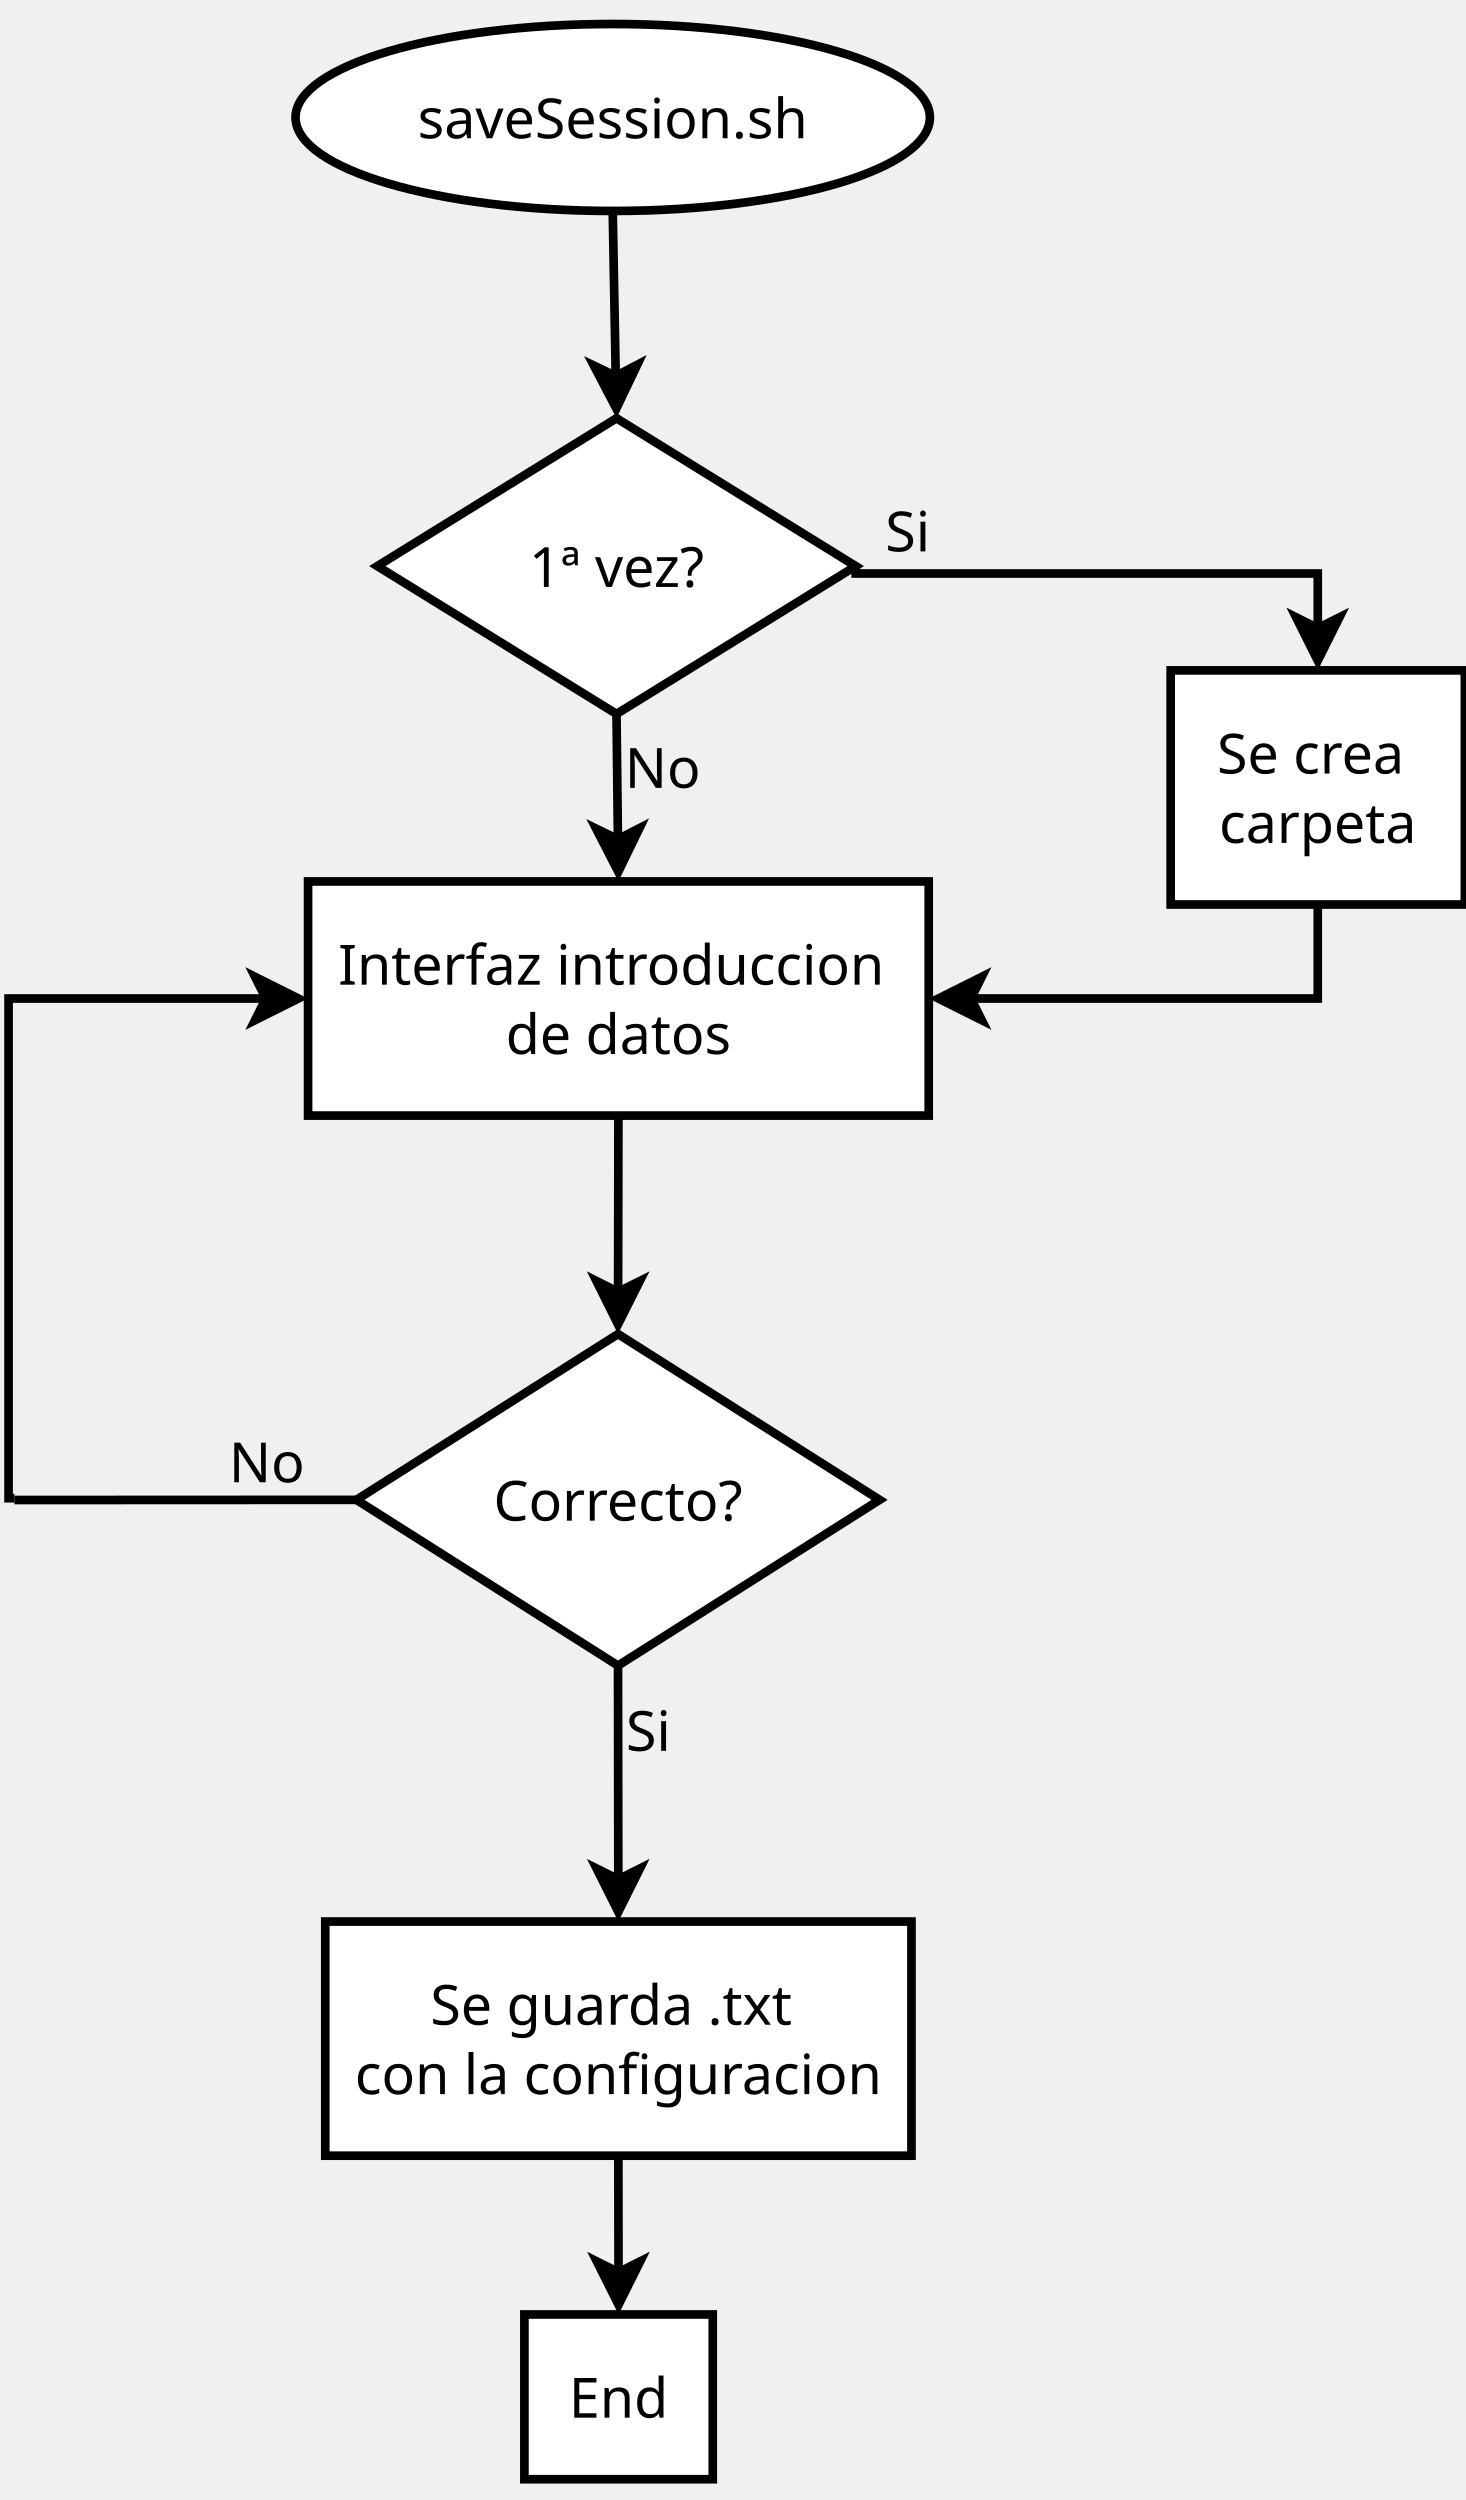
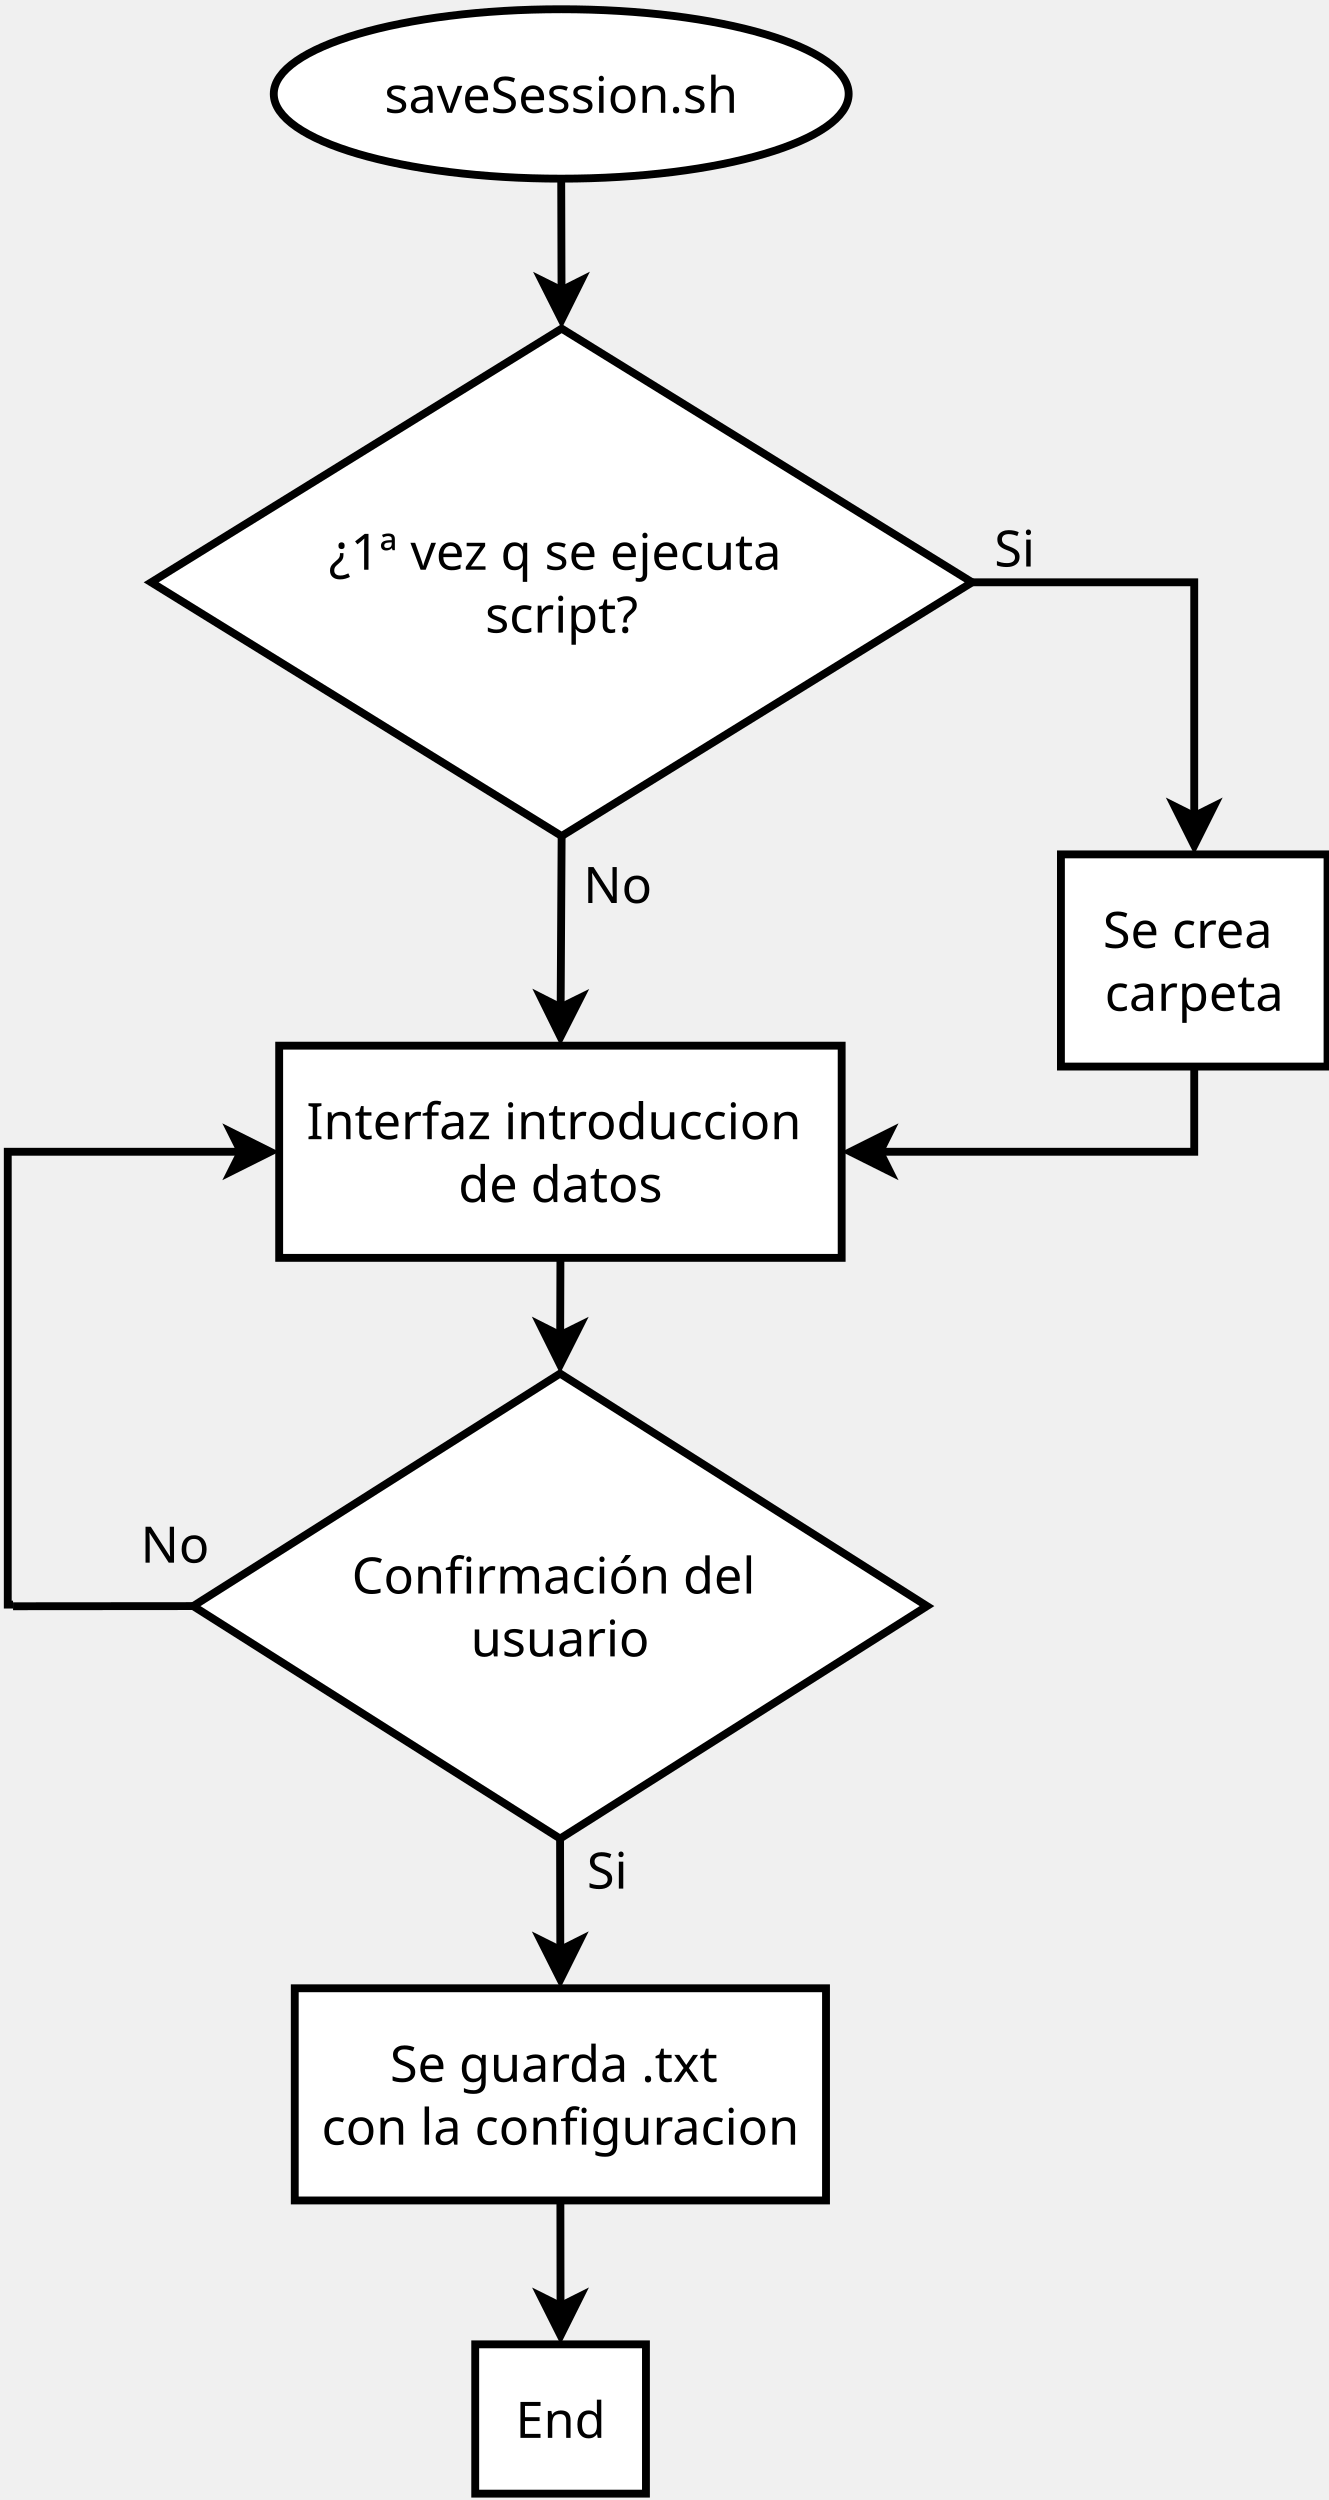
- <svg xmlns="http://www.w3.org/2000/svg" width="17cm" height="29cm" viewBox="52 -56 338 569">
+ <svg xmlns="http://www.w3.org/2000/svg" width="17cm" height="32cm" viewBox="52 -122 338 635">
  <g>
    <rect style="fill: #ffffff" x="123.05" y="143.5" width="143.15" height="54" />
    <rect style="fill: none; fill-opacity:0; stroke-width: 2; stroke: #000000" x="123.05" y="143.5" width="143.15" height="54" />
    <text font-size="12.8" style="fill: #000000;text-anchor:middle;font-family:sans-serif;font-style:normal;font-weight:normal" x="194.625" y="167.3">
      <tspan x="194.625" y="167.3">Interfaz introduccion </tspan>
      <tspan x="194.625" y="183.3">de datos</tspan>
    </text>
  </g>
  <g>
-     <polygon style="fill: #ffffff" points="194.536,247.89 254.866,286.123 194.536,324.356 134.205,286.123 " />
-     <polygon style="fill: none; fill-opacity:0; stroke-width: 2; stroke: #000000" points="194.536,247.89 254.866,286.123 194.536,324.356 134.205,286.123 " />
-     <text font-size="12.8" style="fill: #000000;text-anchor:middle;font-family:sans-serif;font-style:normal;font-weight:normal" x="194.536" y="290.923">
-       <tspan x="194.536" y="290.923">Correcto?</tspan>
+     <polygon style="fill: #ffffff" points="194.536,226.946 287.915,286.123 194.536,345.3 101.156,286.123 " />
+     <polygon style="fill: none; fill-opacity:0; stroke-width: 2; stroke: #000000" points="194.536,226.946 287.915,286.123 194.536,345.3 101.156,286.123 " />
+     <text font-size="12.8" style="fill: #000000;text-anchor:middle;font-family:sans-serif;font-style:normal;font-weight:normal" x="194.536" y="282.923">
+       <tspan x="194.536" y="282.923">Confirmación del</tspan>
+       <tspan x="194.536" y="298.923">usuario</tspan>
    </text>
  </g>
  <g>
-     <polygon style="fill: #ffffff" points="194.189,36.669 249.359,70.772 194.189,104.874 139.019,70.772 " />
-     <polygon style="fill: none; fill-opacity:0; stroke-width: 2; stroke: #000000" points="194.189,36.669 249.359,70.772 194.189,104.874 139.019,70.772 " />
-     <text font-size="12.8" style="fill: #000000;text-anchor:middle;font-family:sans-serif;font-style:normal;font-weight:normal" x="194.189" y="75.572">
-       <tspan x="194.189" y="75.572">1ª vez?</tspan>
+     <polygon style="fill: #ffffff" points="194.932,-38.99 299.394,25.582 194.932,90.154 90.469,25.582 " />
+     <polygon style="fill: none; fill-opacity:0; stroke-width: 2; stroke: #000000" points="194.932,-38.99 299.394,25.582 194.932,90.154 90.469,25.582 " />
+     <text font-size="12.8" style="fill: #000000;text-anchor:middle;font-family:sans-serif;font-style:normal;font-weight:normal" x="194.932" y="22.382">
+       <tspan x="194.932" y="22.382">¿1ª vez q se ejecuta</tspan>
+       <tspan x="194.932" y="38.382">script?</tspan>
    </text>
  </g>
  <g>
    <rect style="fill: #ffffff" x="322" y="94.818" width="67.85" height="54" />
    <rect style="fill: none; fill-opacity:0; stroke-width: 2; stroke: #000000" x="322" y="94.818" width="67.85" height="54" />
    <text font-size="12.8" style="fill: #000000;text-anchor:middle;font-family:sans-serif;font-style:normal;font-weight:normal" x="355.925" y="118.618">
      <tspan x="355.925" y="118.618">Se crea </tspan>
      <tspan x="355.925" y="134.618">carpeta</tspan>
    </text>
  </g>
  <g>
    <rect style="fill: #ffffff" x="127.014" y="383.386" width="135.2" height="54" />
    <rect style="fill: none; fill-opacity:0; stroke-width: 2; stroke: #000000" x="127.014" y="383.386" width="135.2" height="54" />
    <text font-size="12.8" style="fill: #000000;text-anchor:middle;font-family:sans-serif;font-style:normal;font-weight:normal" x="194.614" y="407.186">
      <tspan x="194.614" y="407.186">Se guarda .txt</tspan>
      <tspan x="194.614" y="423.186">con la configuracion</tspan>
    </text>
  </g>
  <g>
    <rect style="fill: #ffffff" x="172.94" y="474.002" width="43.45" height="38" />
    <rect style="fill: none; fill-opacity:0; stroke-width: 2; stroke: #000000" x="172.94" y="474.002" width="43.45" height="38" />
    <text font-size="12.8" style="fill: #000000;text-anchor:middle;font-family:sans-serif;font-style:normal;font-weight:normal" x="194.665" y="497.802">
      <tspan x="194.665" y="497.802">End</tspan>
    </text>
  </g>
  <g>
-     <line style="fill: none; fill-opacity:0; stroke-width: 2; stroke: #000000" x1="193.312" y1="-11.14" x2="194.01" y2="26.934" />
-     <polygon style="fill: #000000" points="194.148,34.433 188.965,24.526 194.01,26.934 198.964,24.343 " />
-     <polygon style="fill: none; fill-opacity:0; stroke-width: 2; stroke: #000000" points="194.148,34.433 188.965,24.526 194.01,26.934 198.964,24.343 " />
+     <line style="fill: none; fill-opacity:0; stroke-width: 2; stroke: #000000" x1="194.826" y1="-77.15" x2="194.905" y2="-48.726" />
+     <polygon style="fill: #000000" points="194.925,-41.226 189.898,-51.212 194.905,-48.726 199.898,-51.24 " />
+     <polygon style="fill: none; fill-opacity:0; stroke-width: 2; stroke: #000000" points="194.925,-41.226 189.898,-51.212 194.905,-48.726 199.898,-51.24 " />
  </g>
  <g>
-     <line style="fill: none; fill-opacity:0; stroke-width: 2; stroke: #000000" x1="194.189" y1="104.874" x2="194.515" y2="133.765" />
-     <polygon style="fill: #000000" points="194.6,141.264 189.487,131.321 194.515,133.765 199.487,131.208 " />
-     <polygon style="fill: none; fill-opacity:0; stroke-width: 2; stroke: #000000" points="194.6,141.264 189.487,131.321 194.515,133.765 199.487,131.208 " />
+     <line style="fill: none; fill-opacity:0; stroke-width: 2; stroke: #000000" x1="194.932" y1="90.154" x2="194.681" y2="133.764" />
+     <polygon style="fill: #000000" points="194.638,141.264 189.695,131.235 194.681,133.764 199.695,131.293 " />
+     <polygon style="fill: none; fill-opacity:0; stroke-width: 2; stroke: #000000" points="194.638,141.264 189.695,131.235 194.681,133.764 199.695,131.293 " />
  </g>
  <g>
-     <line style="fill: none; fill-opacity:0; stroke-width: 2; stroke: #000000" x1="194.625" y1="197.5" x2="194.553" y2="238.154" />
-     <polygon style="fill: #000000" points="194.54,245.654 189.557,235.645 194.553,238.154 199.557,235.663 " />
-     <polygon style="fill: none; fill-opacity:0; stroke-width: 2; stroke: #000000" points="194.54,245.654 189.557,235.645 194.553,238.154 199.557,235.663 " />
+     <line style="fill: none; fill-opacity:0; stroke-width: 2; stroke: #000000" x1="194.625" y1="197.5" x2="194.565" y2="217.21" />
+     <polygon style="fill: #000000" points="194.543,224.71 189.573,214.695 194.565,217.21 199.573,214.725 " />
+     <polygon style="fill: none; fill-opacity:0; stroke-width: 2; stroke: #000000" points="194.543,224.71 189.573,214.695 194.565,217.21 199.573,214.725 " />
  </g>
  <g>
-     <polyline style="fill: none; fill-opacity:0; stroke-width: 2; stroke: #000000" points="249.36,70.771 249.36,72.474 355.926,72.474 355.926,85.082 " />
+     <polyline style="fill: none; fill-opacity:0; stroke-width: 2; stroke: #000000" points="299.394,25.582 299.394,25.573 355.926,25.573 355.926,85.082 " />
    <polygon style="fill: #000000" points="355.926,92.582 350.926,82.582 355.926,85.082 360.926,82.582 " />
    <polygon style="fill: none; fill-opacity:0; stroke-width: 2; stroke: #000000" points="355.926,92.582 350.926,82.582 355.926,85.082 360.926,82.582 " />
  </g>
  <g>
    <polyline style="fill: none; fill-opacity:0; stroke-width: 2; stroke: #000000" points="355.925,148.818 355.925,170.5 275.936,170.5 " />
    <polygon style="fill: #000000" points="268.436,170.5 278.436,165.5 275.936,170.5 278.436,175.5 " />
    <polygon style="fill: none; fill-opacity:0; stroke-width: 2; stroke: #000000" points="268.436,170.5 278.436,165.5 275.936,170.5 278.436,175.5 " />
  </g>
  <g>
-     <line style="fill: none; fill-opacity:0; stroke-width: 2; stroke: #000000" x1="194.536" y1="324.356" x2="194.601" y2="373.65" />
-     <polygon style="fill: #000000" points="194.611,381.15 189.598,371.157 194.601,373.65 199.598,371.143 " />
-     <polygon style="fill: none; fill-opacity:0; stroke-width: 2; stroke: #000000" points="194.611,381.15 189.598,371.157 194.601,373.65 199.598,371.143 " />
+     <line style="fill: none; fill-opacity:0; stroke-width: 2; stroke: #000000" x1="194.536" y1="345.3" x2="194.594" y2="373.65" />
+     <polygon style="fill: #000000" points="194.61,381.15 189.589,371.16 194.594,373.65 199.589,371.14 " />
+     <polygon style="fill: none; fill-opacity:0; stroke-width: 2; stroke: #000000" points="194.61,381.15 189.589,371.16 194.594,373.65 199.589,371.14 " />
  </g>
  <g>
    <line style="fill: none; fill-opacity:0; stroke-width: 2; stroke: #000000" x1="194.614" y1="437.386" x2="194.651" y2="464.266" />
    <polygon style="fill: #000000" points="194.662,471.766 189.648,461.773 194.651,464.266 199.648,461.759 " />
    <polygon style="fill: none; fill-opacity:0; stroke-width: 2; stroke: #000000" points="194.662,471.766 189.648,461.773 194.651,464.266 199.648,461.759 " />
  </g>
-   <polyline style="fill: none; fill-opacity:0; stroke-width: 2; stroke: #000000" points="134.205,286.122 55.32,286.164 " />
+   <polyline style="fill: none; fill-opacity:0; stroke-width: 2; stroke: #000000" points="101.156,286.123 55.32,286.164 " />
  <g>
    <polyline style="fill: none; fill-opacity:0; stroke-width: 2; stroke: #000000" points="55.32,285.744 53.975,285.744 53.975,170.5 113.314,170.5 " />
    <polygon style="fill: #000000" points="120.814,170.5 110.814,175.5 113.314,170.5 110.814,165.5 " />
    <polygon style="fill: none; fill-opacity:0; stroke-width: 2; stroke: #000000" points="120.814,170.5 110.814,175.5 113.314,170.5 110.814,165.5 " />
  </g>
  <g>
-     <ellipse style="fill: #ffffff" cx="193.312" cy="-32.699" rx="73.154" ry="21.559" />
-     <ellipse style="fill: none; fill-opacity:0; stroke-width: 2; stroke: #000000" cx="193.312" cy="-32.699" rx="73.154" ry="21.559" />
-     <text font-size="12.8" style="fill: #000000;text-anchor:middle;font-family:sans-serif;font-style:normal;font-weight:normal" x="193.312" y="-27.899">
-       <tspan x="193.312" y="-27.899">saveSession.sh</tspan>
+     <ellipse style="fill: #ffffff" cx="194.826" cy="-98.709" rx="73.154" ry="21.559" />
+     <ellipse style="fill: none; fill-opacity:0; stroke-width: 2; stroke: #000000" cx="194.826" cy="-98.709" rx="73.154" ry="21.559" />
+     <text font-size="12.8" style="fill: #000000;text-anchor:middle;font-family:sans-serif;font-style:normal;font-weight:normal" x="194.826" y="-93.909">
+       <tspan x="194.826" y="-93.909">saveSession.sh</tspan>
    </text>
  </g>
-   <text font-size="12.8" style="fill: #000000;text-anchor:start;font-family:sans-serif;font-style:normal;font-weight:normal" x="256.18" y="67.379">
-     <tspan x="256.18" y="67.379">Si</tspan>
+   <text font-size="12.8" style="fill: #000000;text-anchor:start;font-family:sans-serif;font-style:normal;font-weight:normal" x="305.05" y="21.564">
+     <tspan x="305.05" y="21.564">Si</tspan>
  </text>
-   <text font-size="12.8" style="fill: #000000;text-anchor:start;font-family:sans-serif;font-style:normal;font-weight:normal" x="196.109" y="121.914">
-     <tspan x="196.109" y="121.914">No</tspan>
+   <text font-size="12.8" style="fill: #000000;text-anchor:start;font-family:sans-serif;font-style:normal;font-weight:normal" x="200.471" y="107.192">
+     <tspan x="200.471" y="107.192">No</tspan>
  </text>
-   <text font-size="12.8" style="fill: #000000;text-anchor:start;font-family:sans-serif;font-style:normal;font-weight:normal" x="194.189" y="70.771">
-     <tspan x="194.189" y="70.771" />
+   <text font-size="12.8" style="fill: #000000;text-anchor:start;font-family:sans-serif;font-style:normal;font-weight:normal" x="194.932" y="25.582">
+     <tspan x="194.932" y="25.582" />
  </text>
-   <text font-size="12.8" style="fill: #000000;text-anchor:start;font-family:sans-serif;font-style:normal;font-weight:normal" x="196.371" y="344.018">
-     <tspan x="196.371" y="344.018">Si</tspan>
+   <text font-size="12.8" style="fill: #000000;text-anchor:start;font-family:sans-serif;font-style:normal;font-weight:normal" x="201.371" y="358.018">
+     <tspan x="201.371" y="358.018">Si</tspan>
  </text>
-   <text font-size="12.8" style="fill: #000000;text-anchor:start;font-family:sans-serif;font-style:normal;font-weight:normal" x="104.801" y="282.074">
-     <tspan x="104.801" y="282.074">No</tspan>
+   <text font-size="12.8" style="fill: #000000;text-anchor:start;font-family:sans-serif;font-style:normal;font-weight:normal" x="87.801" y="275.074">
+     <tspan x="87.801" y="275.074">No</tspan>
+   </text>
+   <text font-size="12.8" style="fill: #000000;text-anchor:start;font-family:sans-serif;font-style:normal;font-weight:normal" x="194.536" y="286.123">
+     <tspan x="194.536" y="286.123" />
+   </text>
+   <text font-size="12.8" style="fill: #000000;text-anchor:start;font-family:sans-serif;font-style:normal;font-weight:normal" x="194.932" y="25.582">
+     <tspan x="194.932" y="25.582" />
  </text>
</svg>
